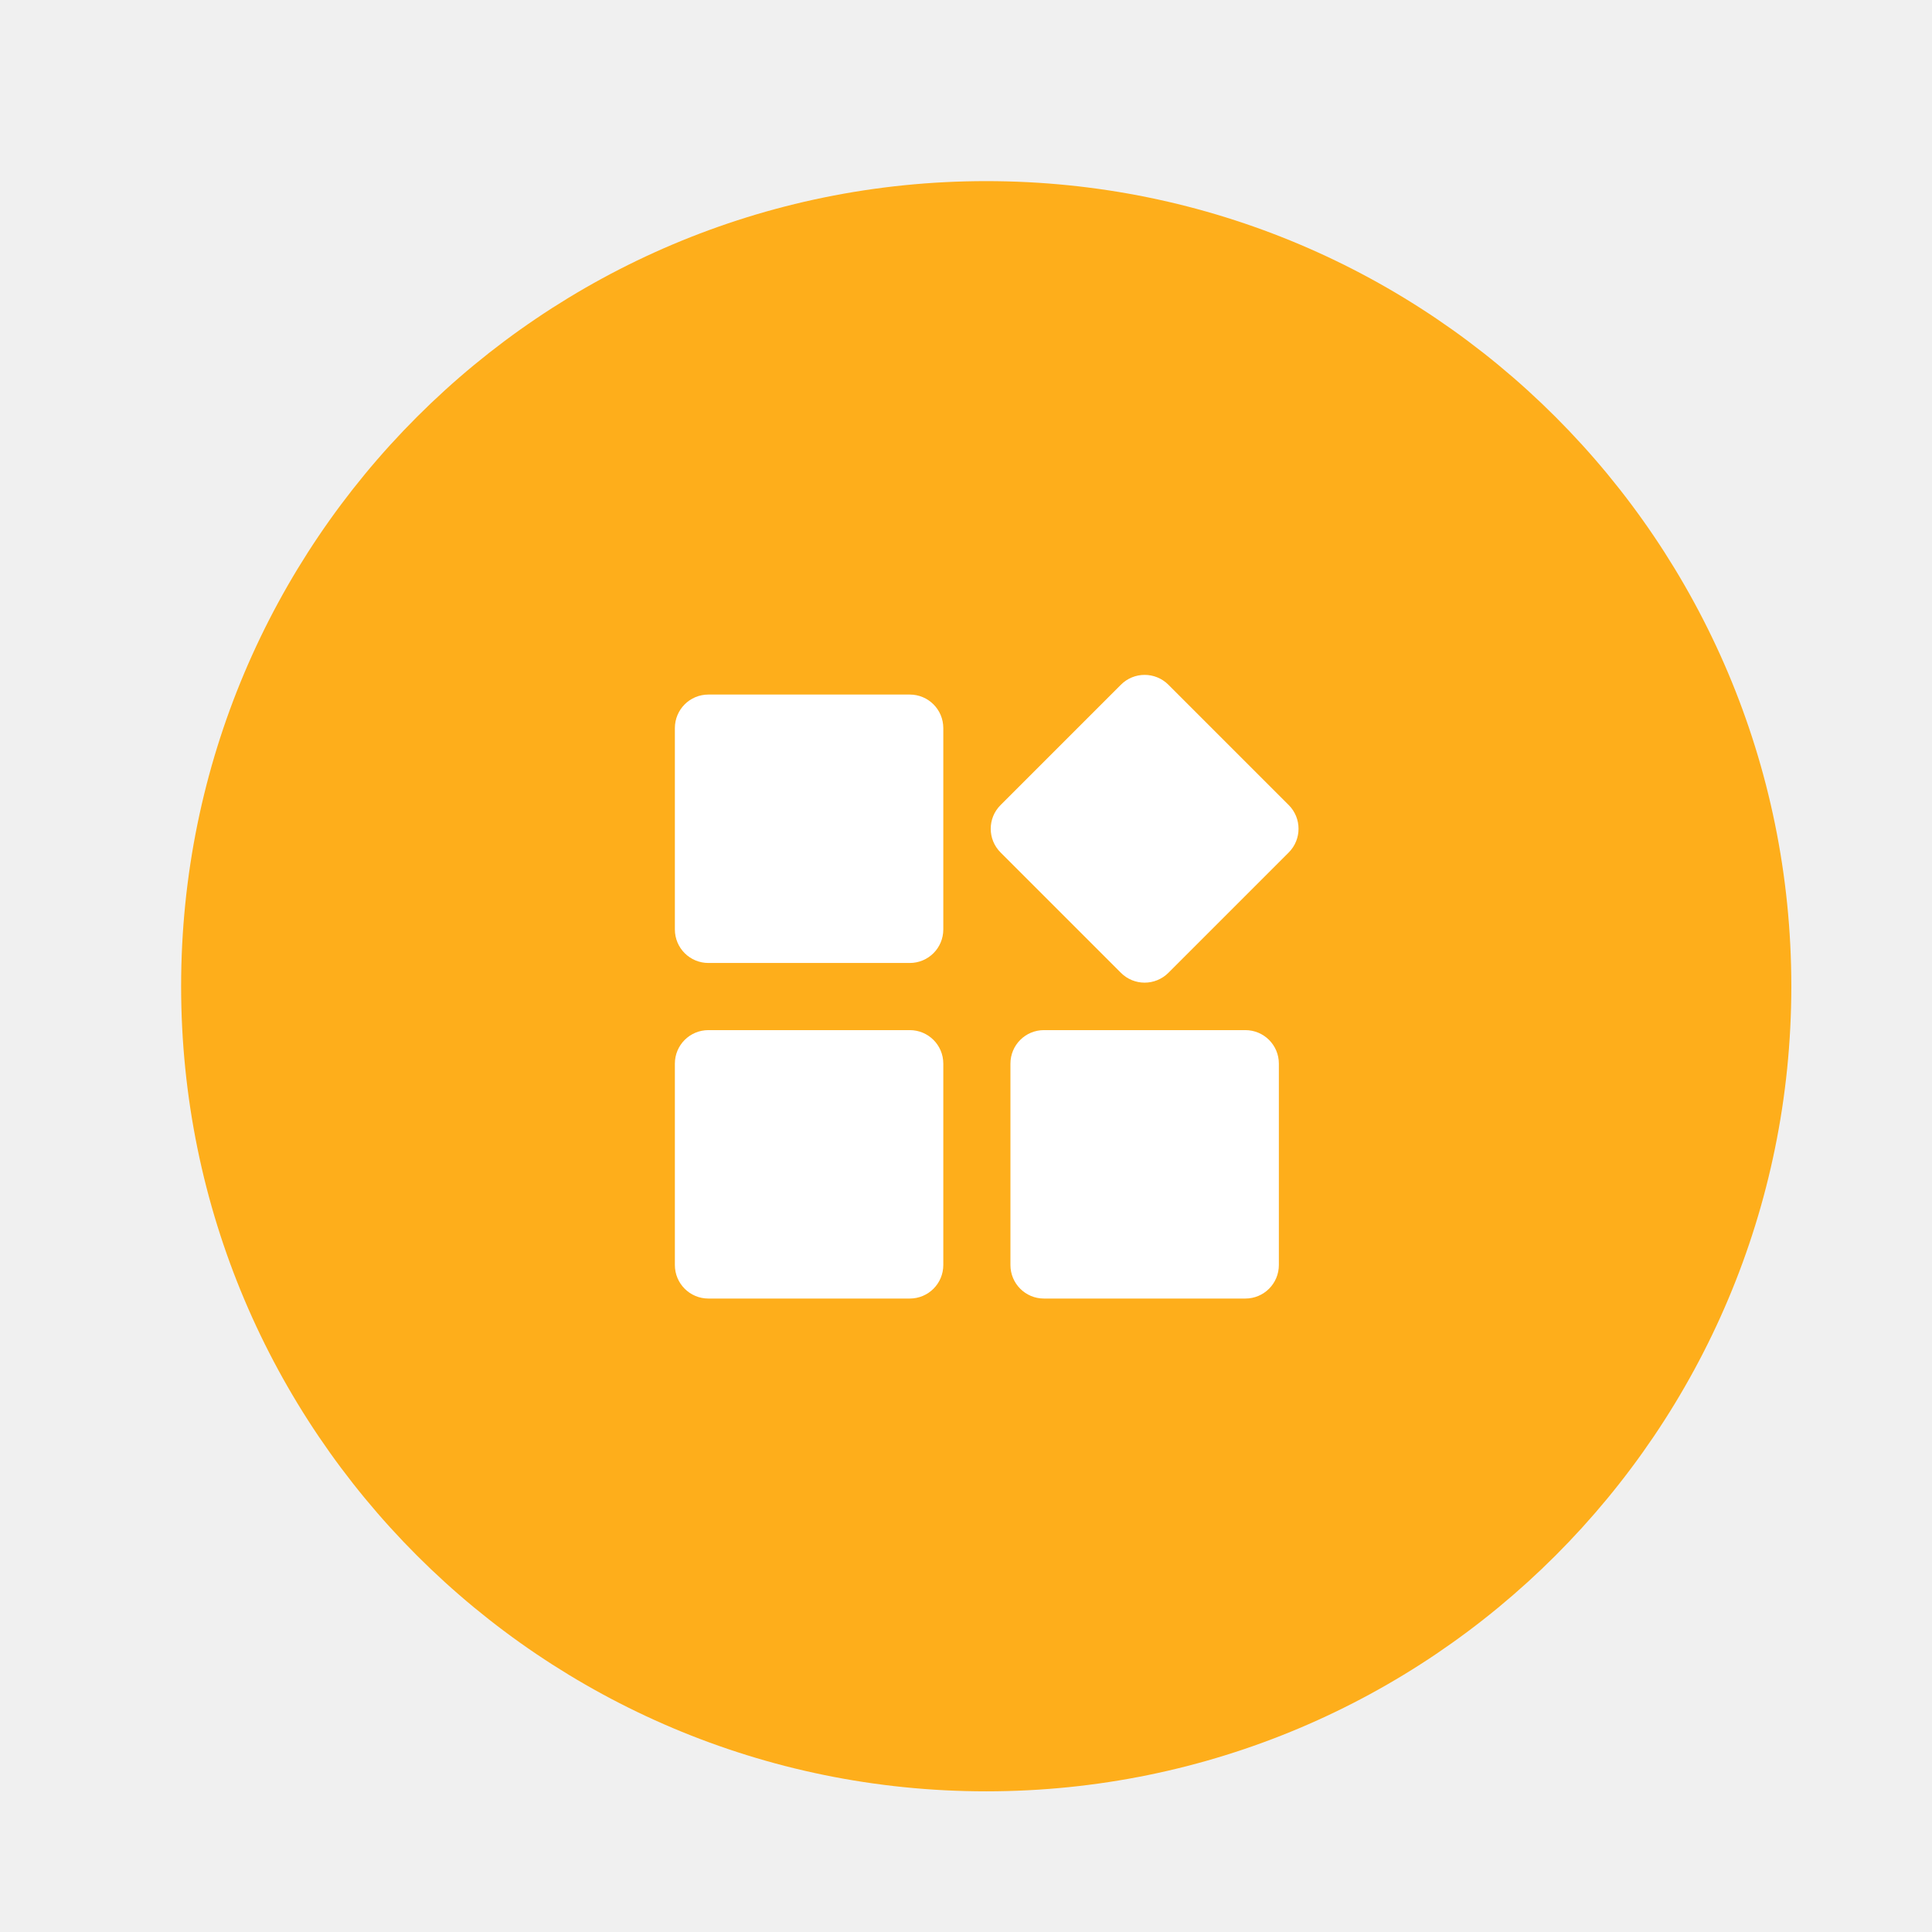
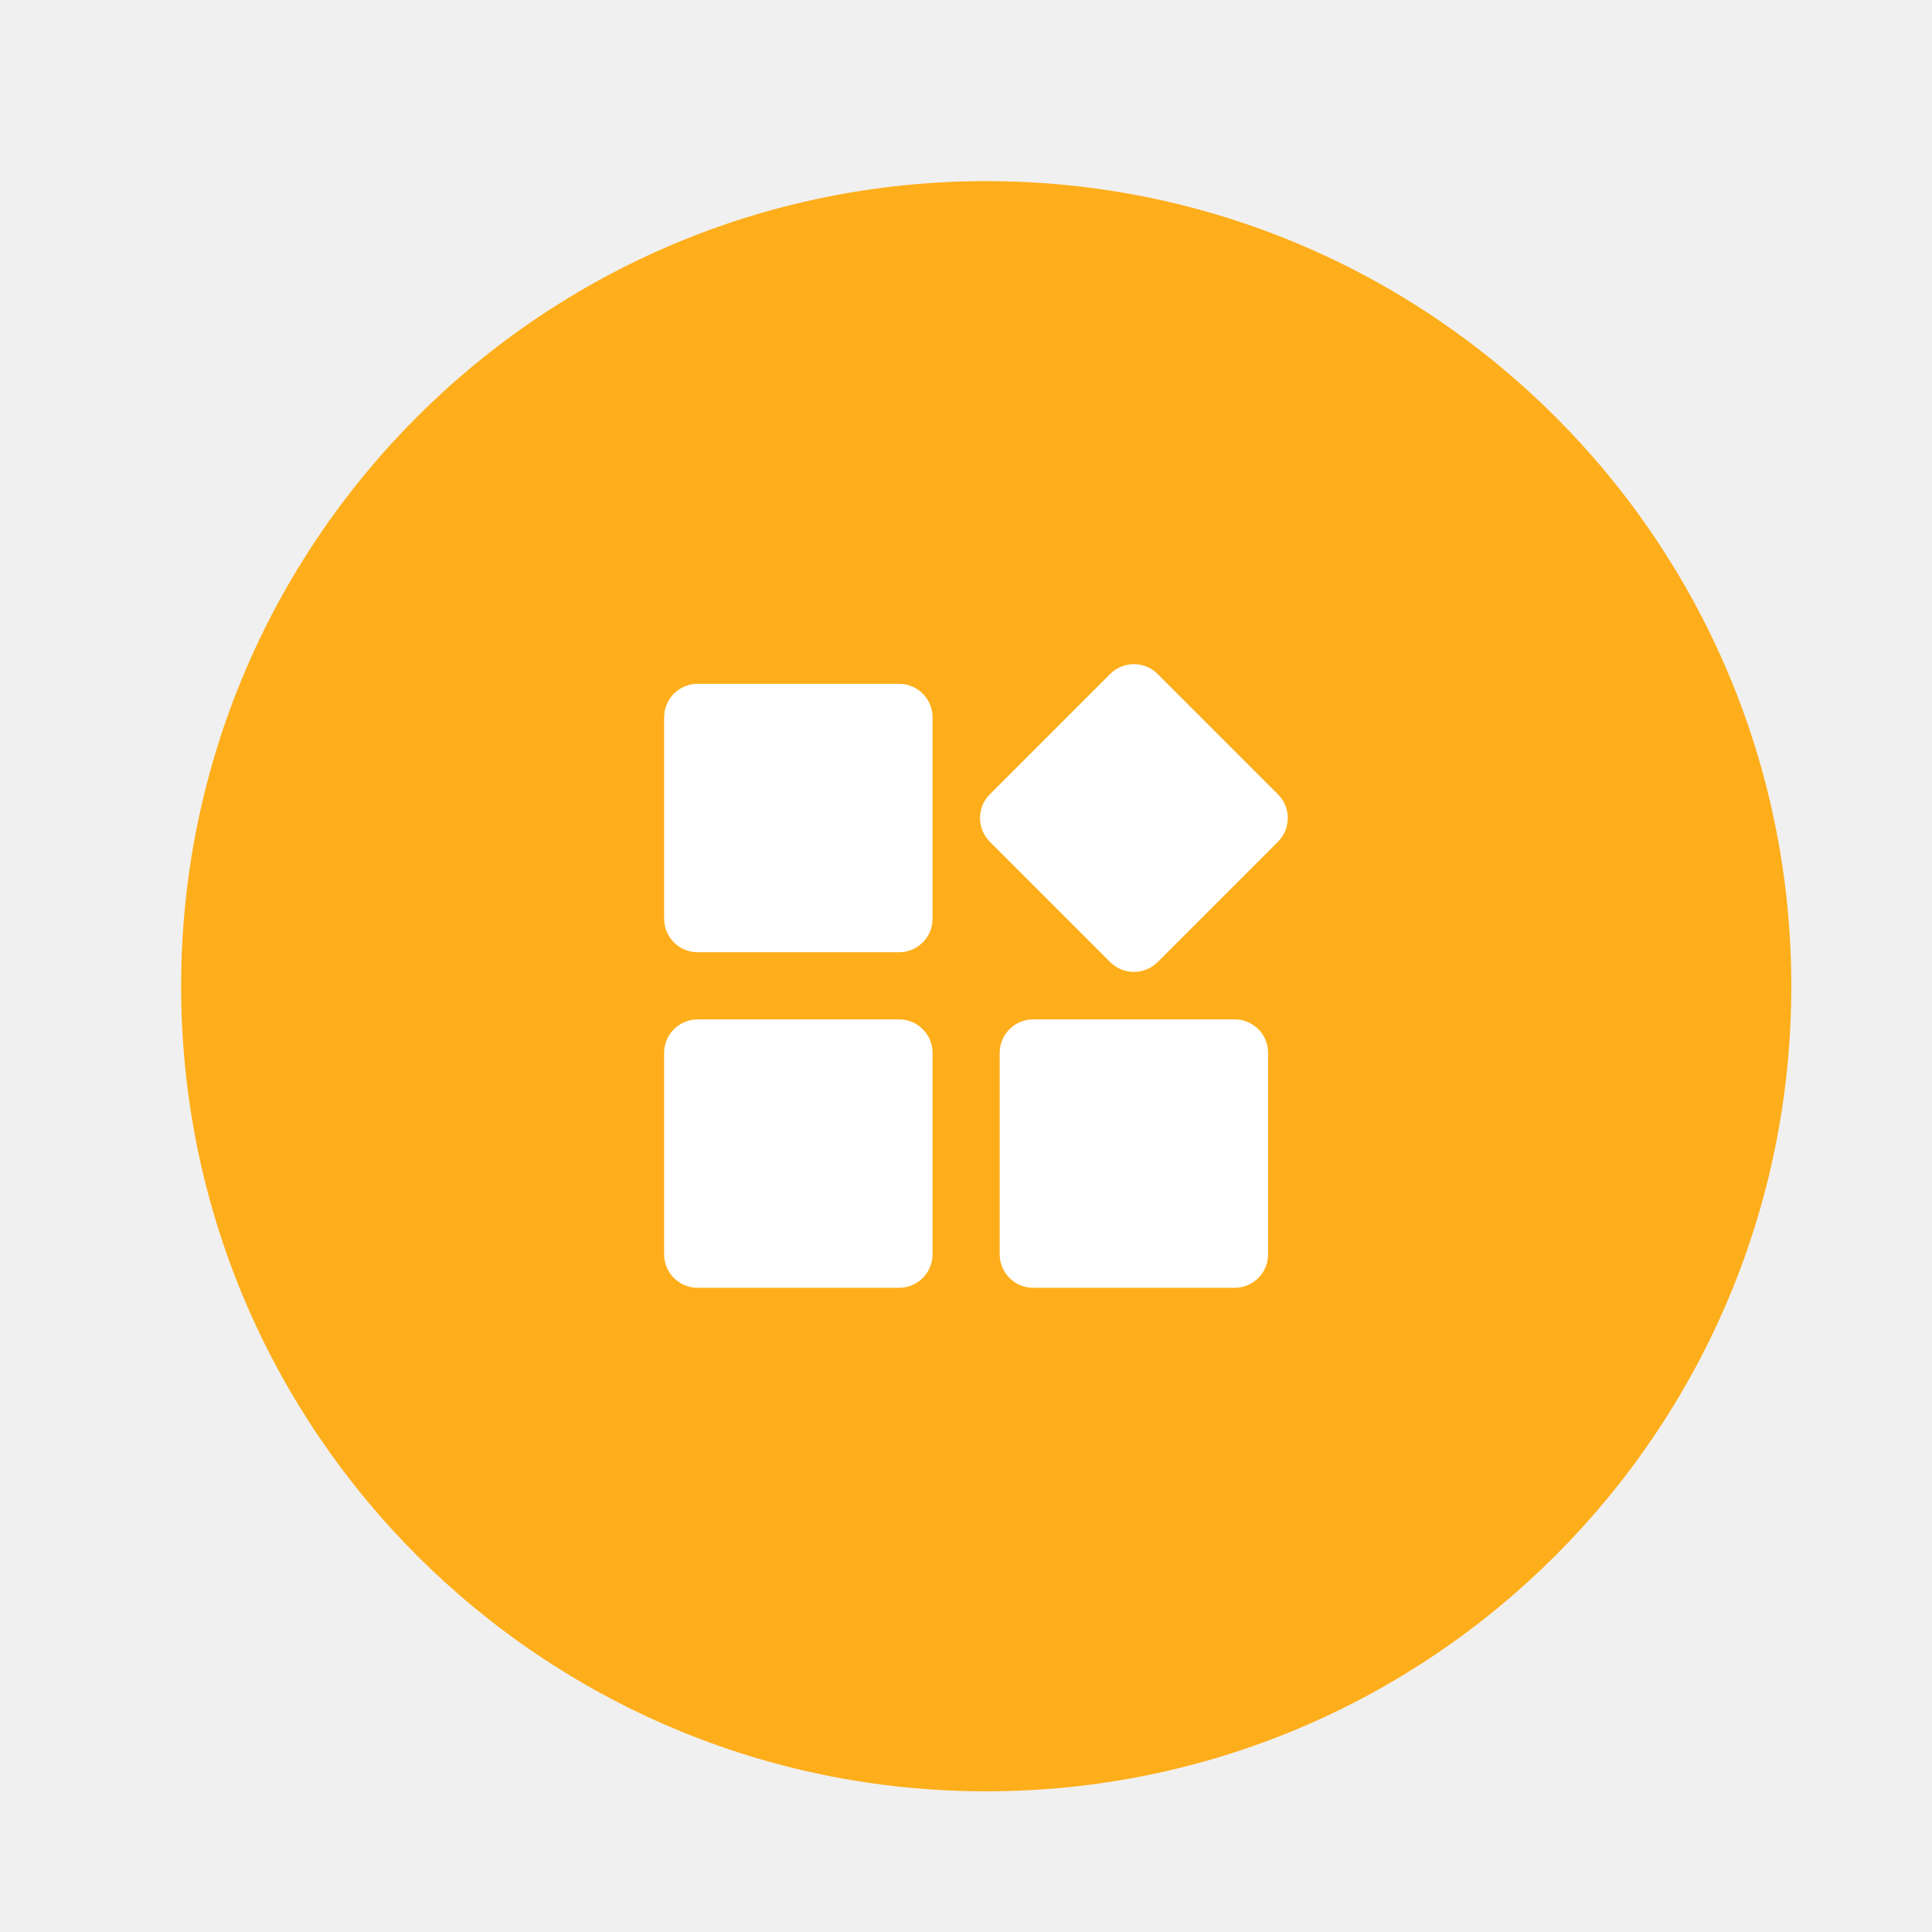
<svg xmlns="http://www.w3.org/2000/svg" width="32" height="32" viewBox="0 0 32 32" fill="none">
-   <path d="M16.335 29.67C23.7 29.67 29.67 23.7 29.67 16.335C29.67 8.97 23.7 3 16.335 3C8.97 3 3 8.97 3 16.335C3 23.7 8.97 29.67 16.335 29.67Z" fill="#FEAE1B" />
-   <path d="M11.734 15.95H15.068C15.376 15.95 15.624 15.702 15.624 15.394V12.06C15.624 11.752 15.376 11.504 15.068 11.504H11.734C11.426 11.504 11.178 11.752 11.178 12.06V15.394C11.178 15.702 11.426 15.95 11.734 15.95ZM11.734 21.508H15.068C15.376 21.508 15.624 21.26 15.624 20.952V17.617C15.624 17.31 15.376 17.062 15.068 17.062H11.734C11.426 17.062 11.178 17.31 11.178 17.617V20.952C11.178 21.26 11.426 21.508 11.734 21.508ZM17.291 21.508H20.626C20.934 21.508 21.182 21.26 21.182 20.952V17.617C21.182 17.31 20.934 17.062 20.626 17.062H17.291C16.984 17.062 16.736 17.31 16.736 17.617V20.952C16.736 21.26 16.984 21.508 17.291 21.508ZM21.345 13.334L19.352 11.341C19.134 11.124 18.783 11.124 18.566 11.341L16.573 13.334C16.355 13.551 16.355 13.903 16.573 14.12L18.566 16.113C18.783 16.33 19.134 16.33 19.352 16.113L21.345 14.12C21.562 13.903 21.562 13.551 21.345 13.334Z" fill="white" />
+   <circle cx="16.335" cy="16.335" r="13.335" fill="#FEAE1B" />
+   <path d="M11.556 15.772H14.89C15.198 15.772 15.446 15.524 15.446 15.216V11.882C15.446 11.574 15.198 11.326 14.89 11.326H11.556C11.248 11.326 11 11.574 11 11.882V15.216C11 15.524 11.248 15.772 11.556 15.772ZM11.556 21.33H14.89C15.198 21.33 15.446 21.082 15.446 20.774V17.439C15.446 17.132 15.198 16.884 14.89 16.884H11.556C11.248 16.884 11 17.132 11 17.439V20.774C11 21.082 11.248 21.33 11.556 21.33ZM17.114 21.33H20.448C20.756 21.33 21.004 21.082 21.004 20.774V17.439C21.004 17.132 20.756 16.884 20.448 16.884H17.114C16.806 16.884 16.558 17.132 16.558 17.439V20.774C16.558 21.082 16.806 21.33 17.114 21.33ZM21.167 13.156L19.174 11.163C18.957 10.946 18.605 10.946 18.388 11.163L16.395 13.156C16.178 13.373 16.178 13.725 16.395 13.942L18.388 15.935C18.605 16.152 18.957 16.152 19.174 15.935L21.167 13.942C21.384 13.725 21.384 13.373 21.167 13.156Z" fill="white" />
</svg>
